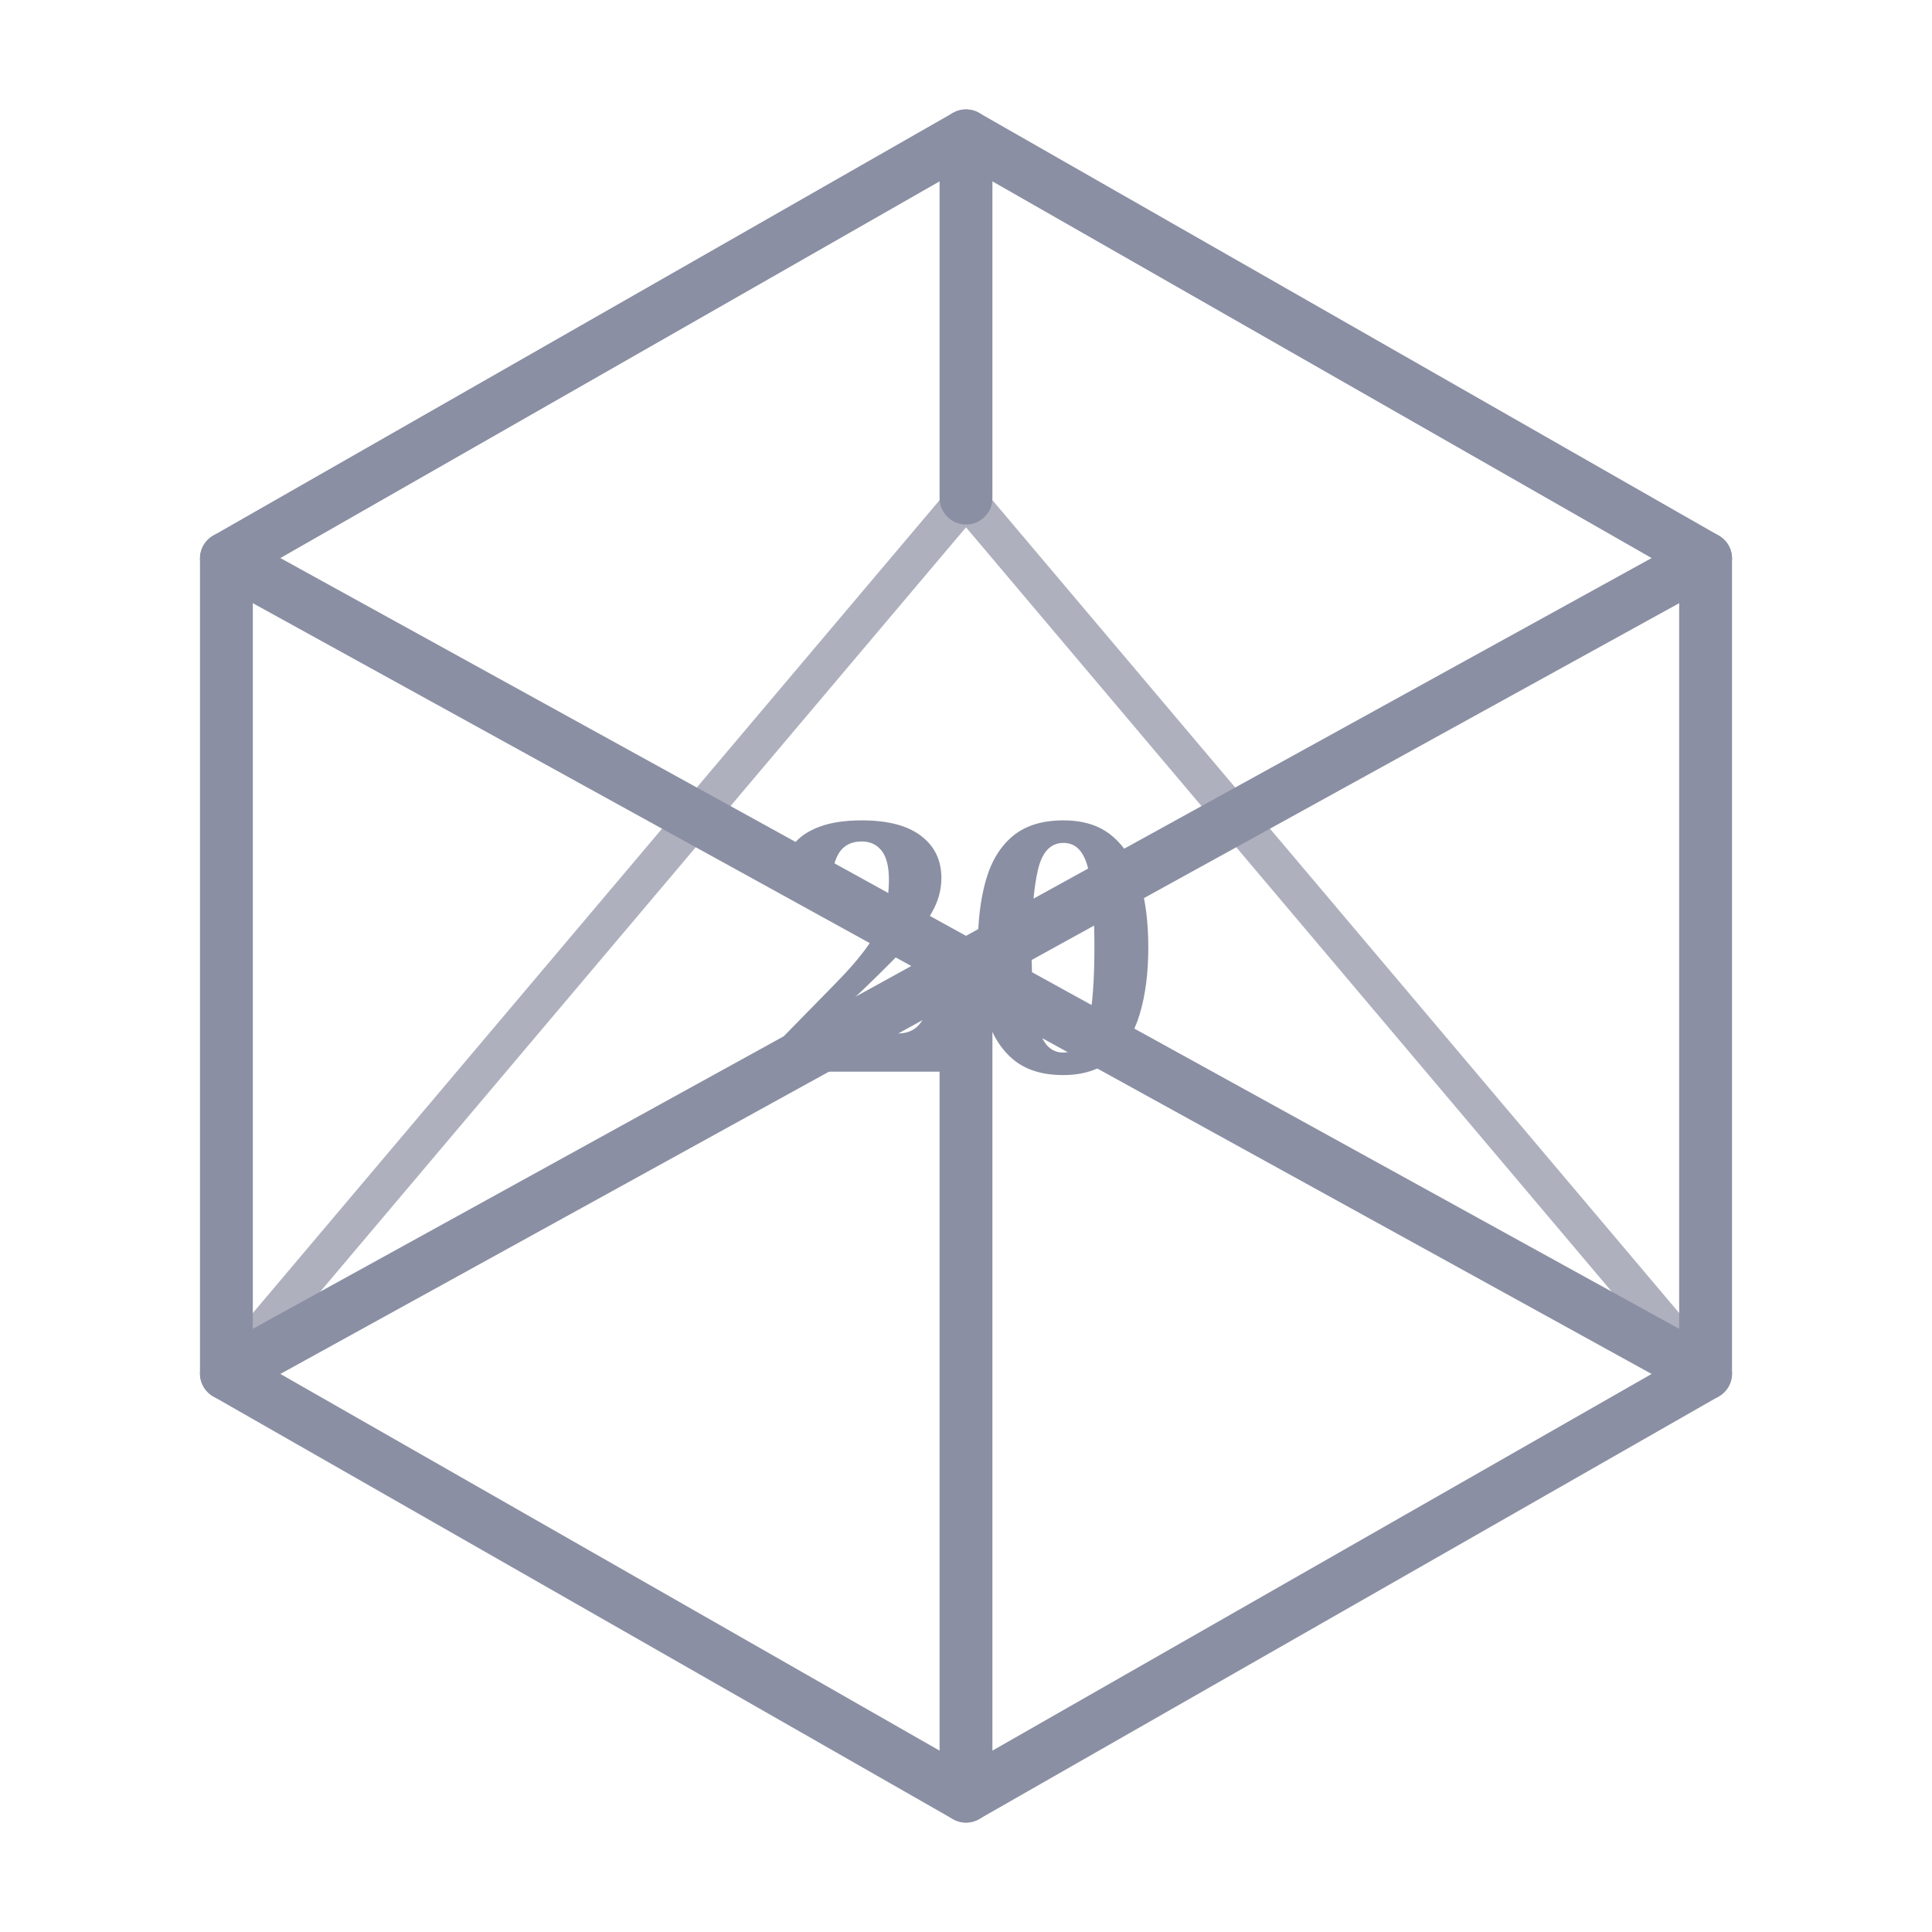
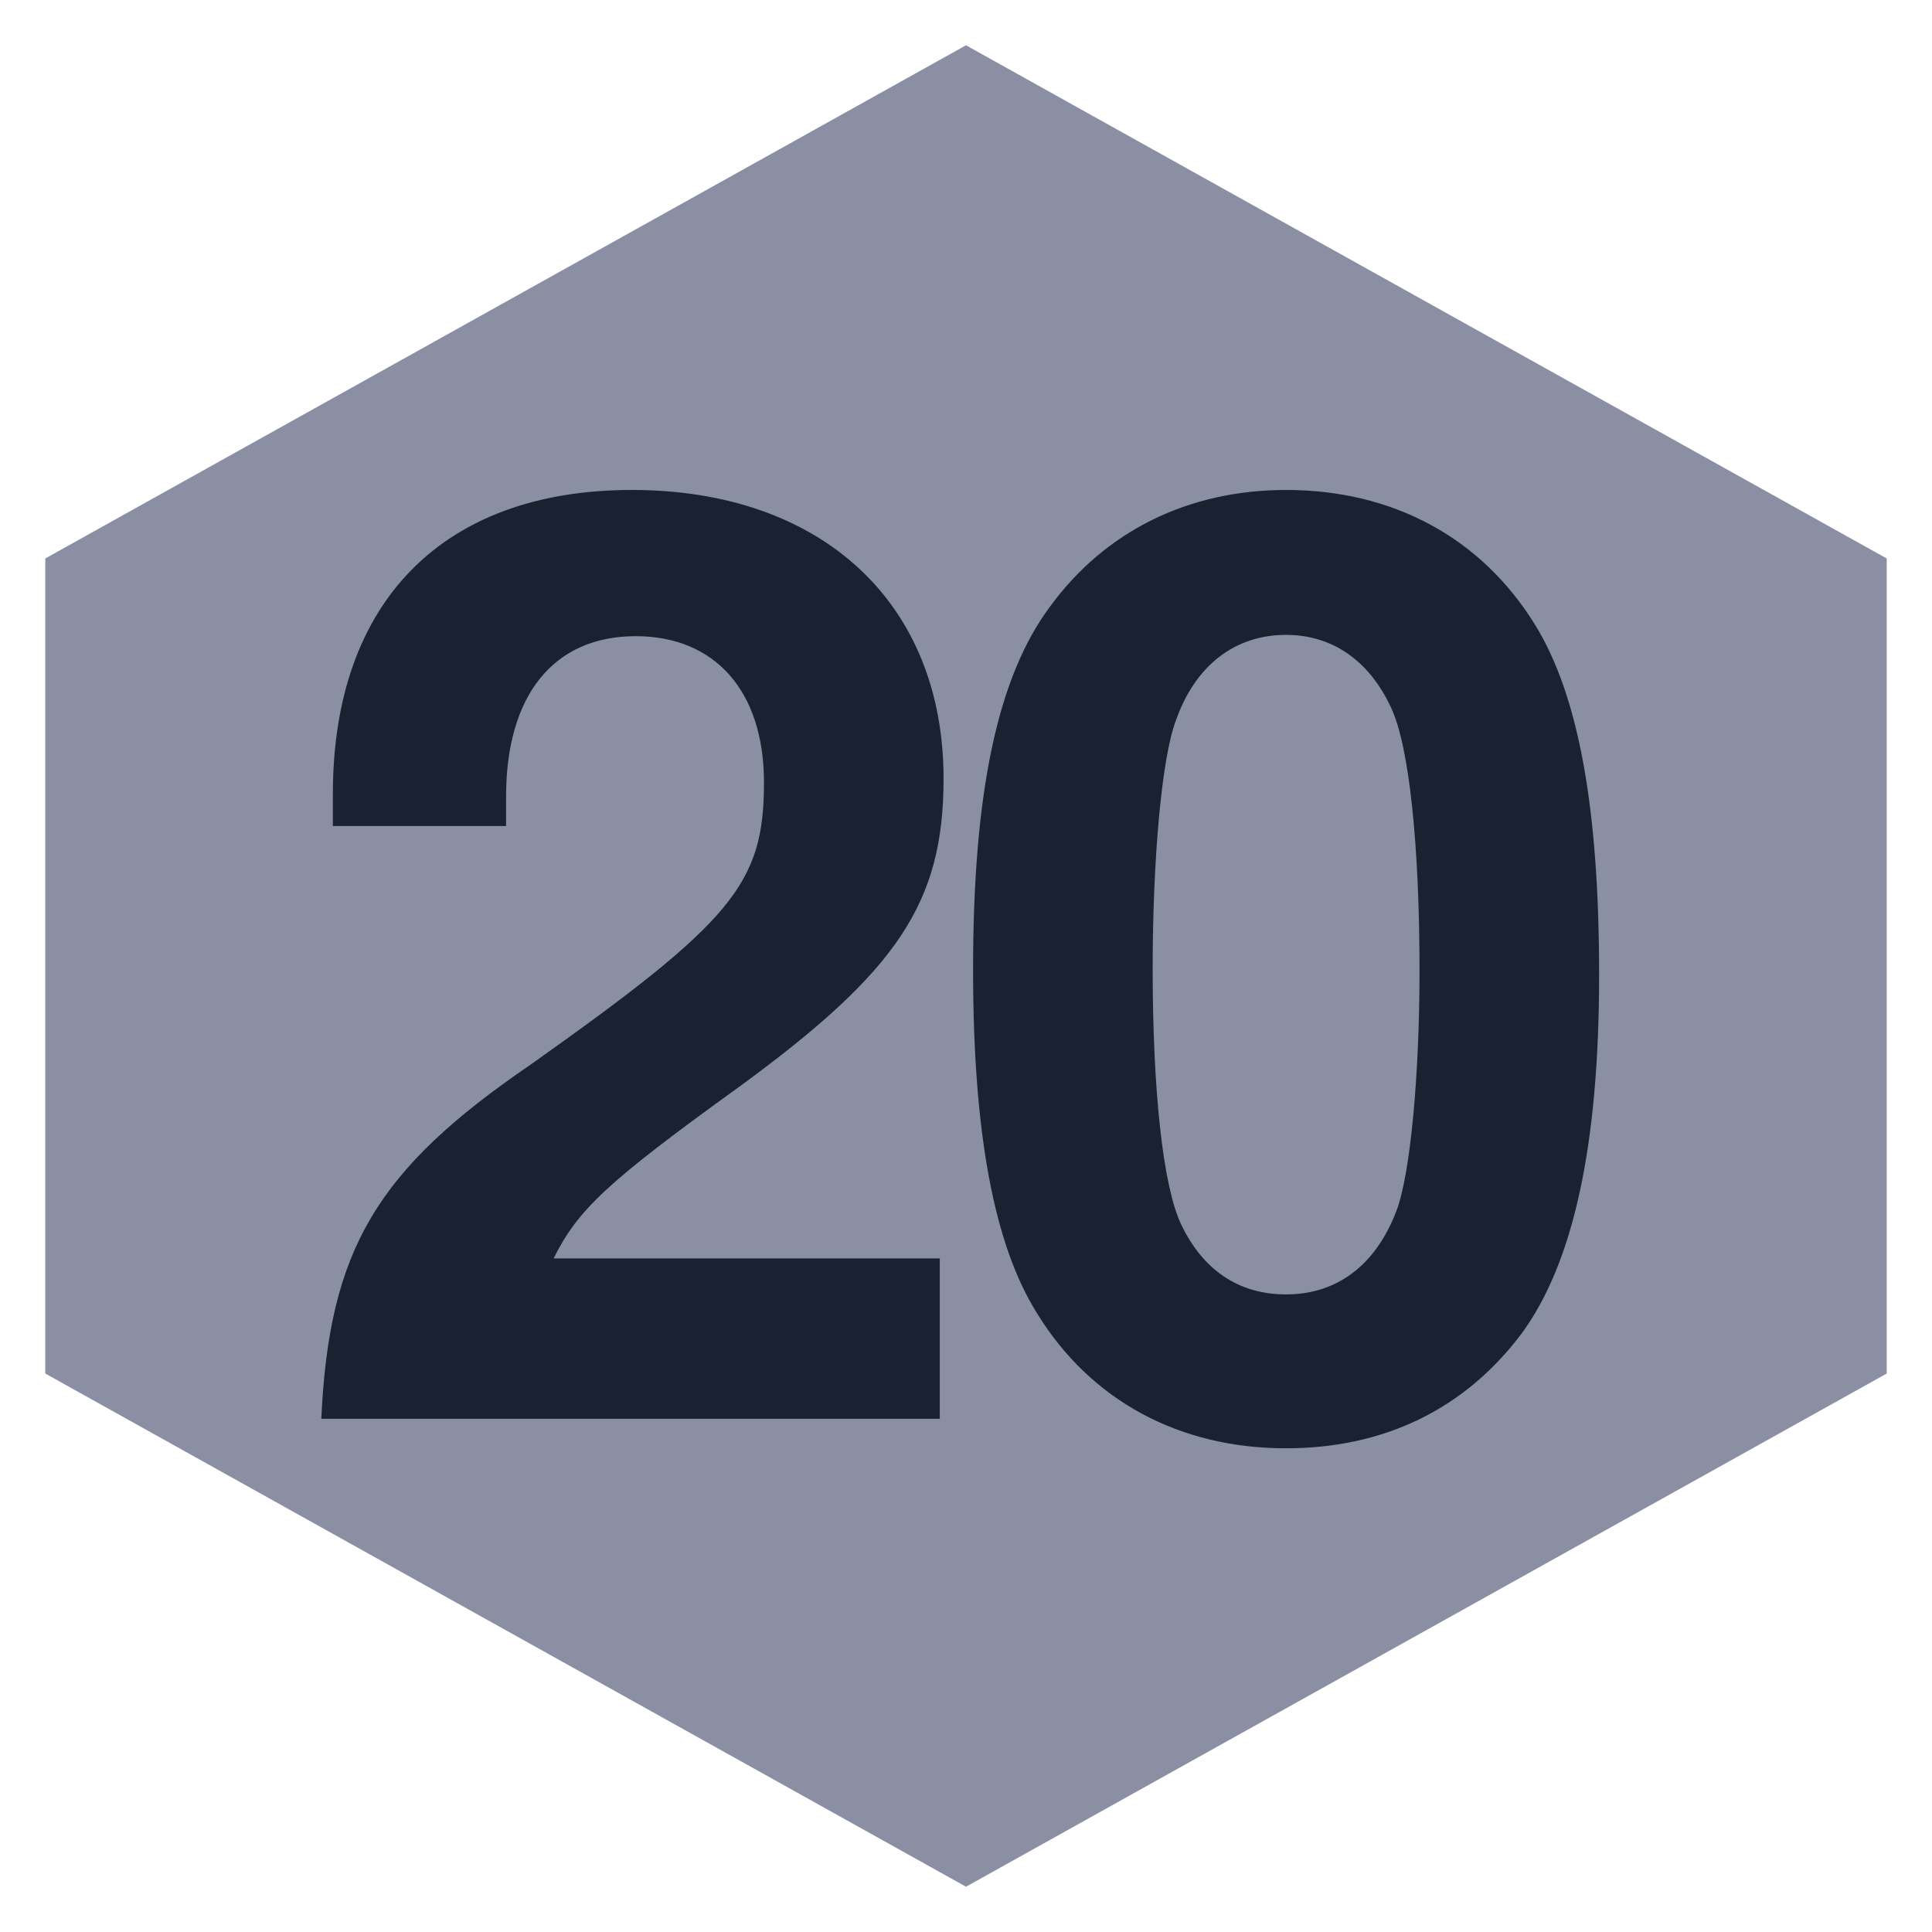
- <svg xmlns="http://www.w3.org/2000/svg" viewBox="0 0 256 256" fill="none">
-   <g stroke="#8b8fa3" stroke-width="7" stroke-linecap="round" stroke-linejoin="round">
-     <path d="M128 18 226 74v108l-98 56-98-56V74l98-56Z" />
-     <path d="M128 18v48M30 74l98 54 98-54M30 182l98-54 98 54M128 128v110" />
-     <path d="M128 66 226 182M128 66 30 182" stroke-width="5" opacity="0.7" />
-   </g>
-   <text x="128" y="142" text-anchor="middle" font-family="Georgia, serif" font-size="46" font-weight="700" fill="#8b8fa3">20</text>
+ <svg xmlns="http://www.w3.org/2000/svg" viewBox="0 0 256 256">
+   <path d="M128 6 250 74v108l-122 68L6 182V74L128 6Z" fill="#8b8fa3" />
+   <text x="128" y="188" text-anchor="middle" font-family="Helvetica, Arial, sans-serif" font-size="170" font-weight="700" letter-spacing="-8" fill="#1a2232">20</text>
</svg>
